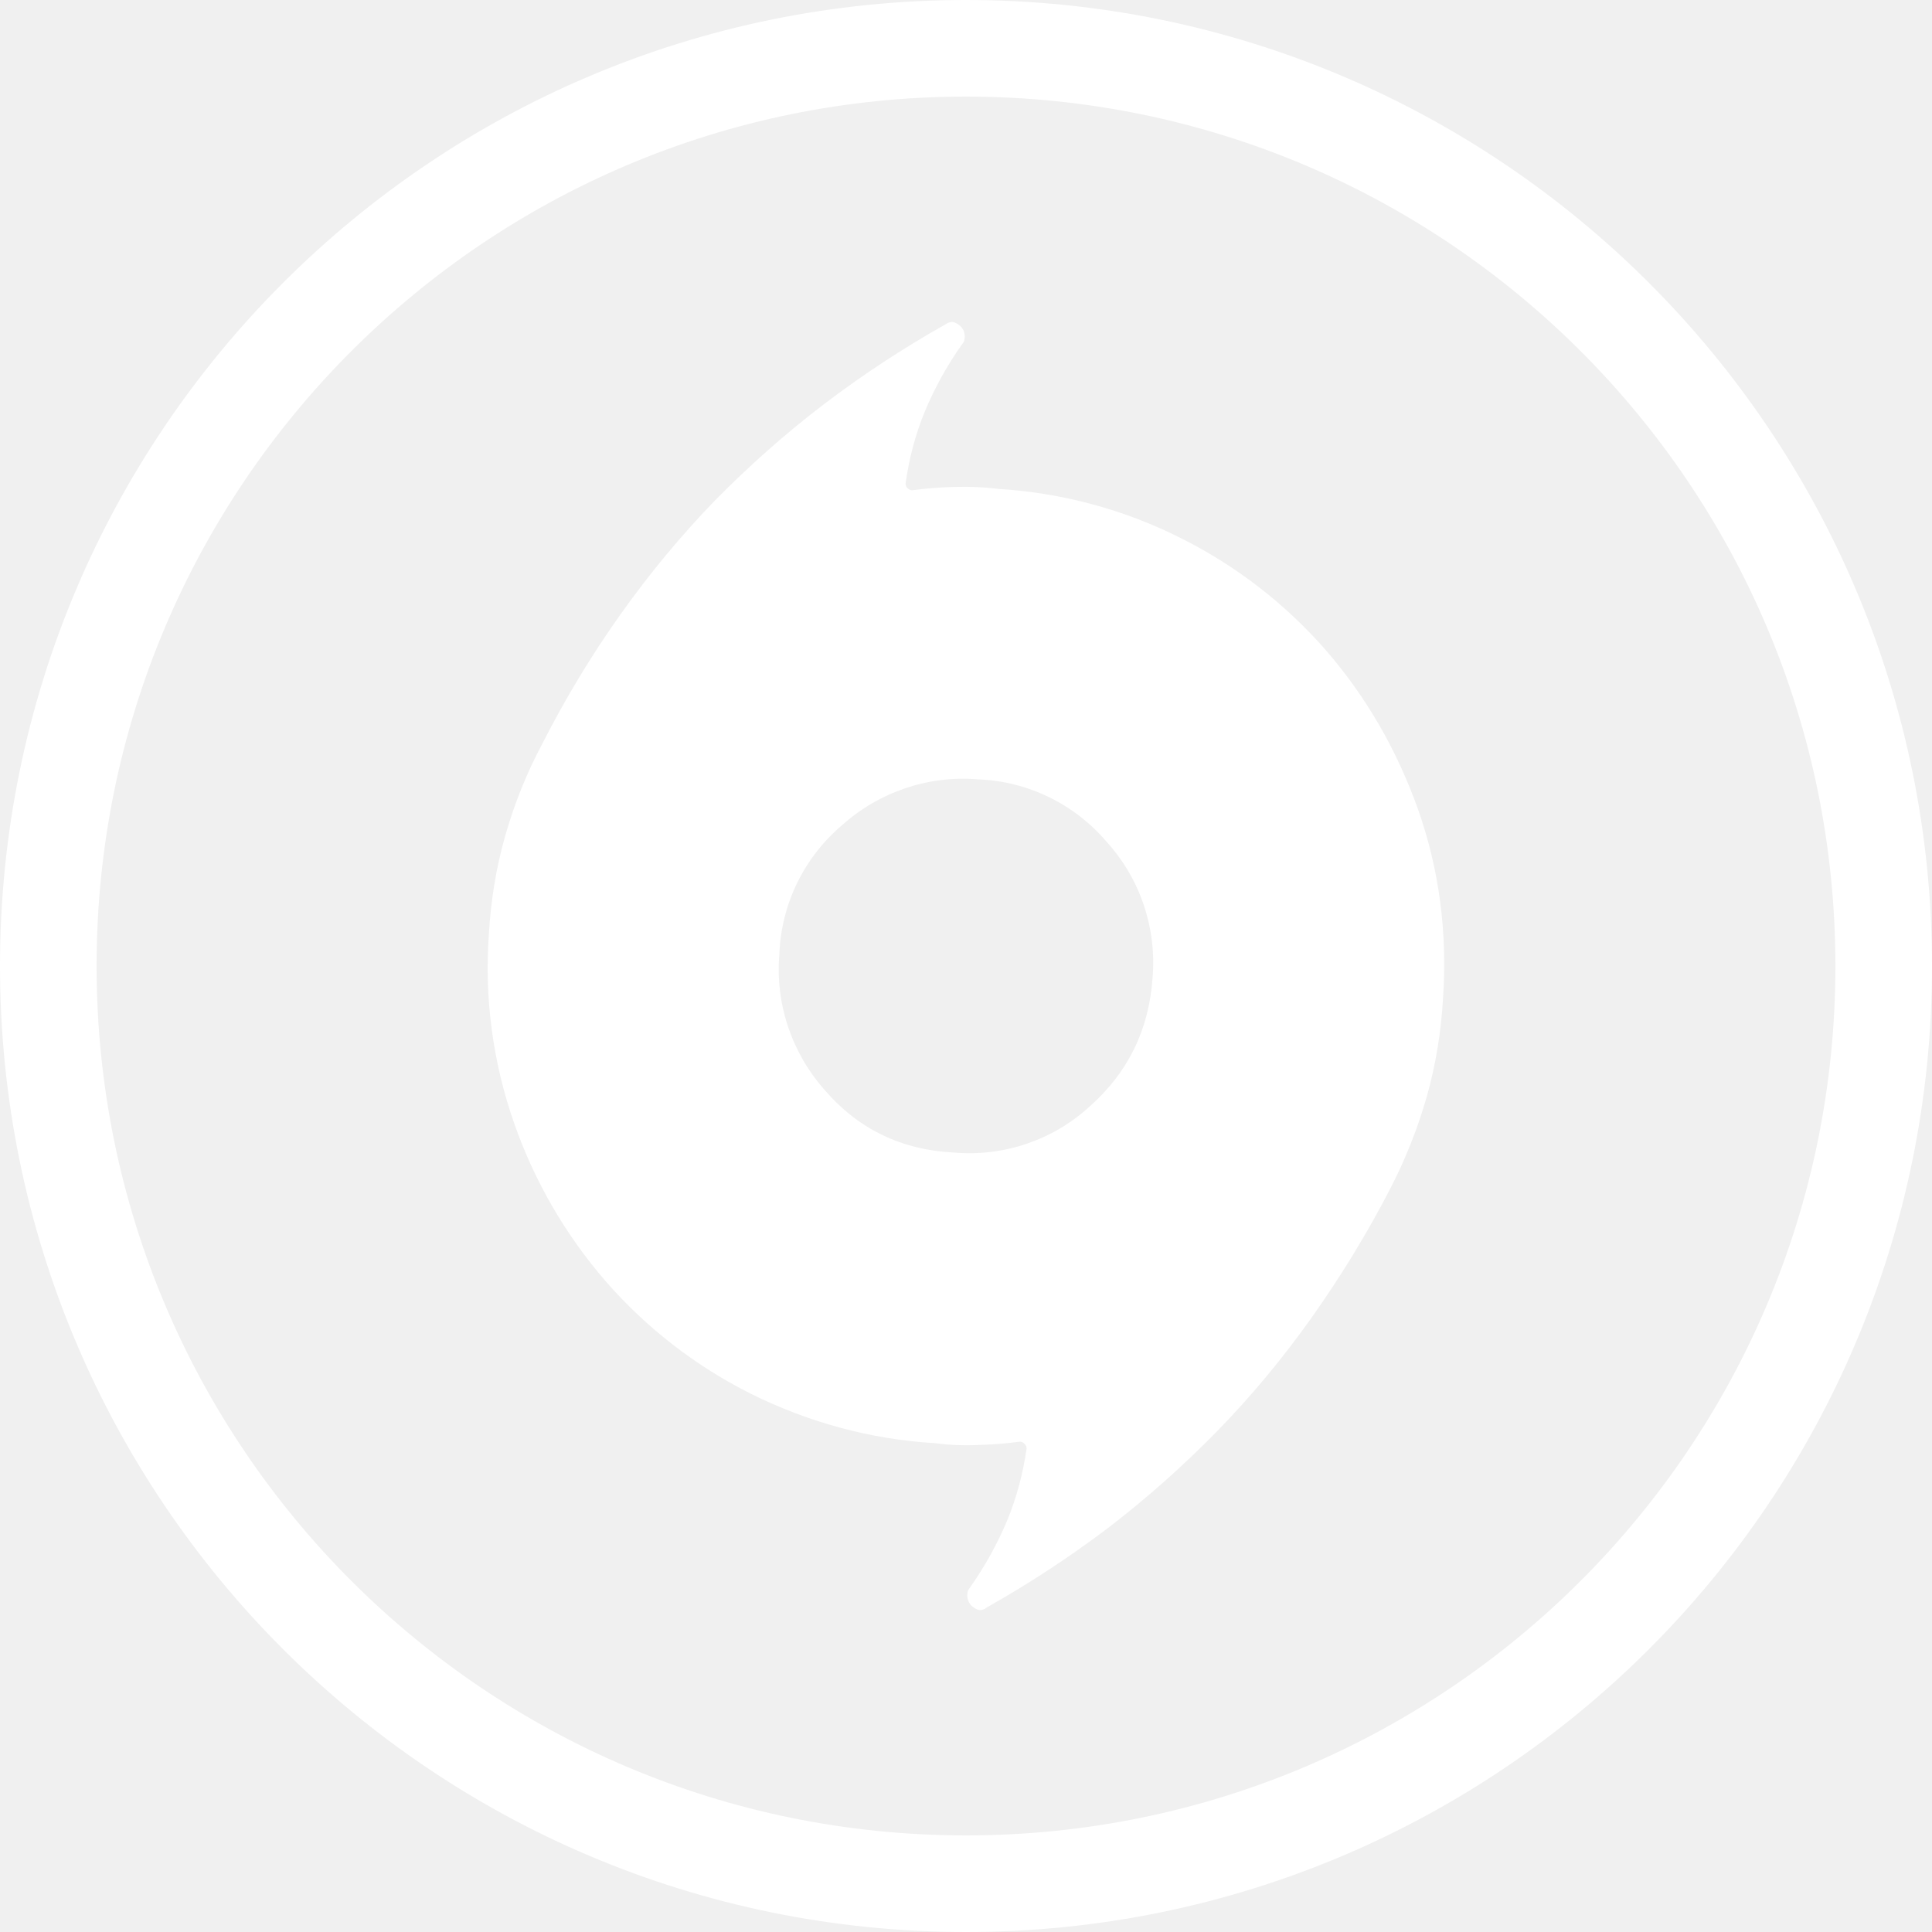
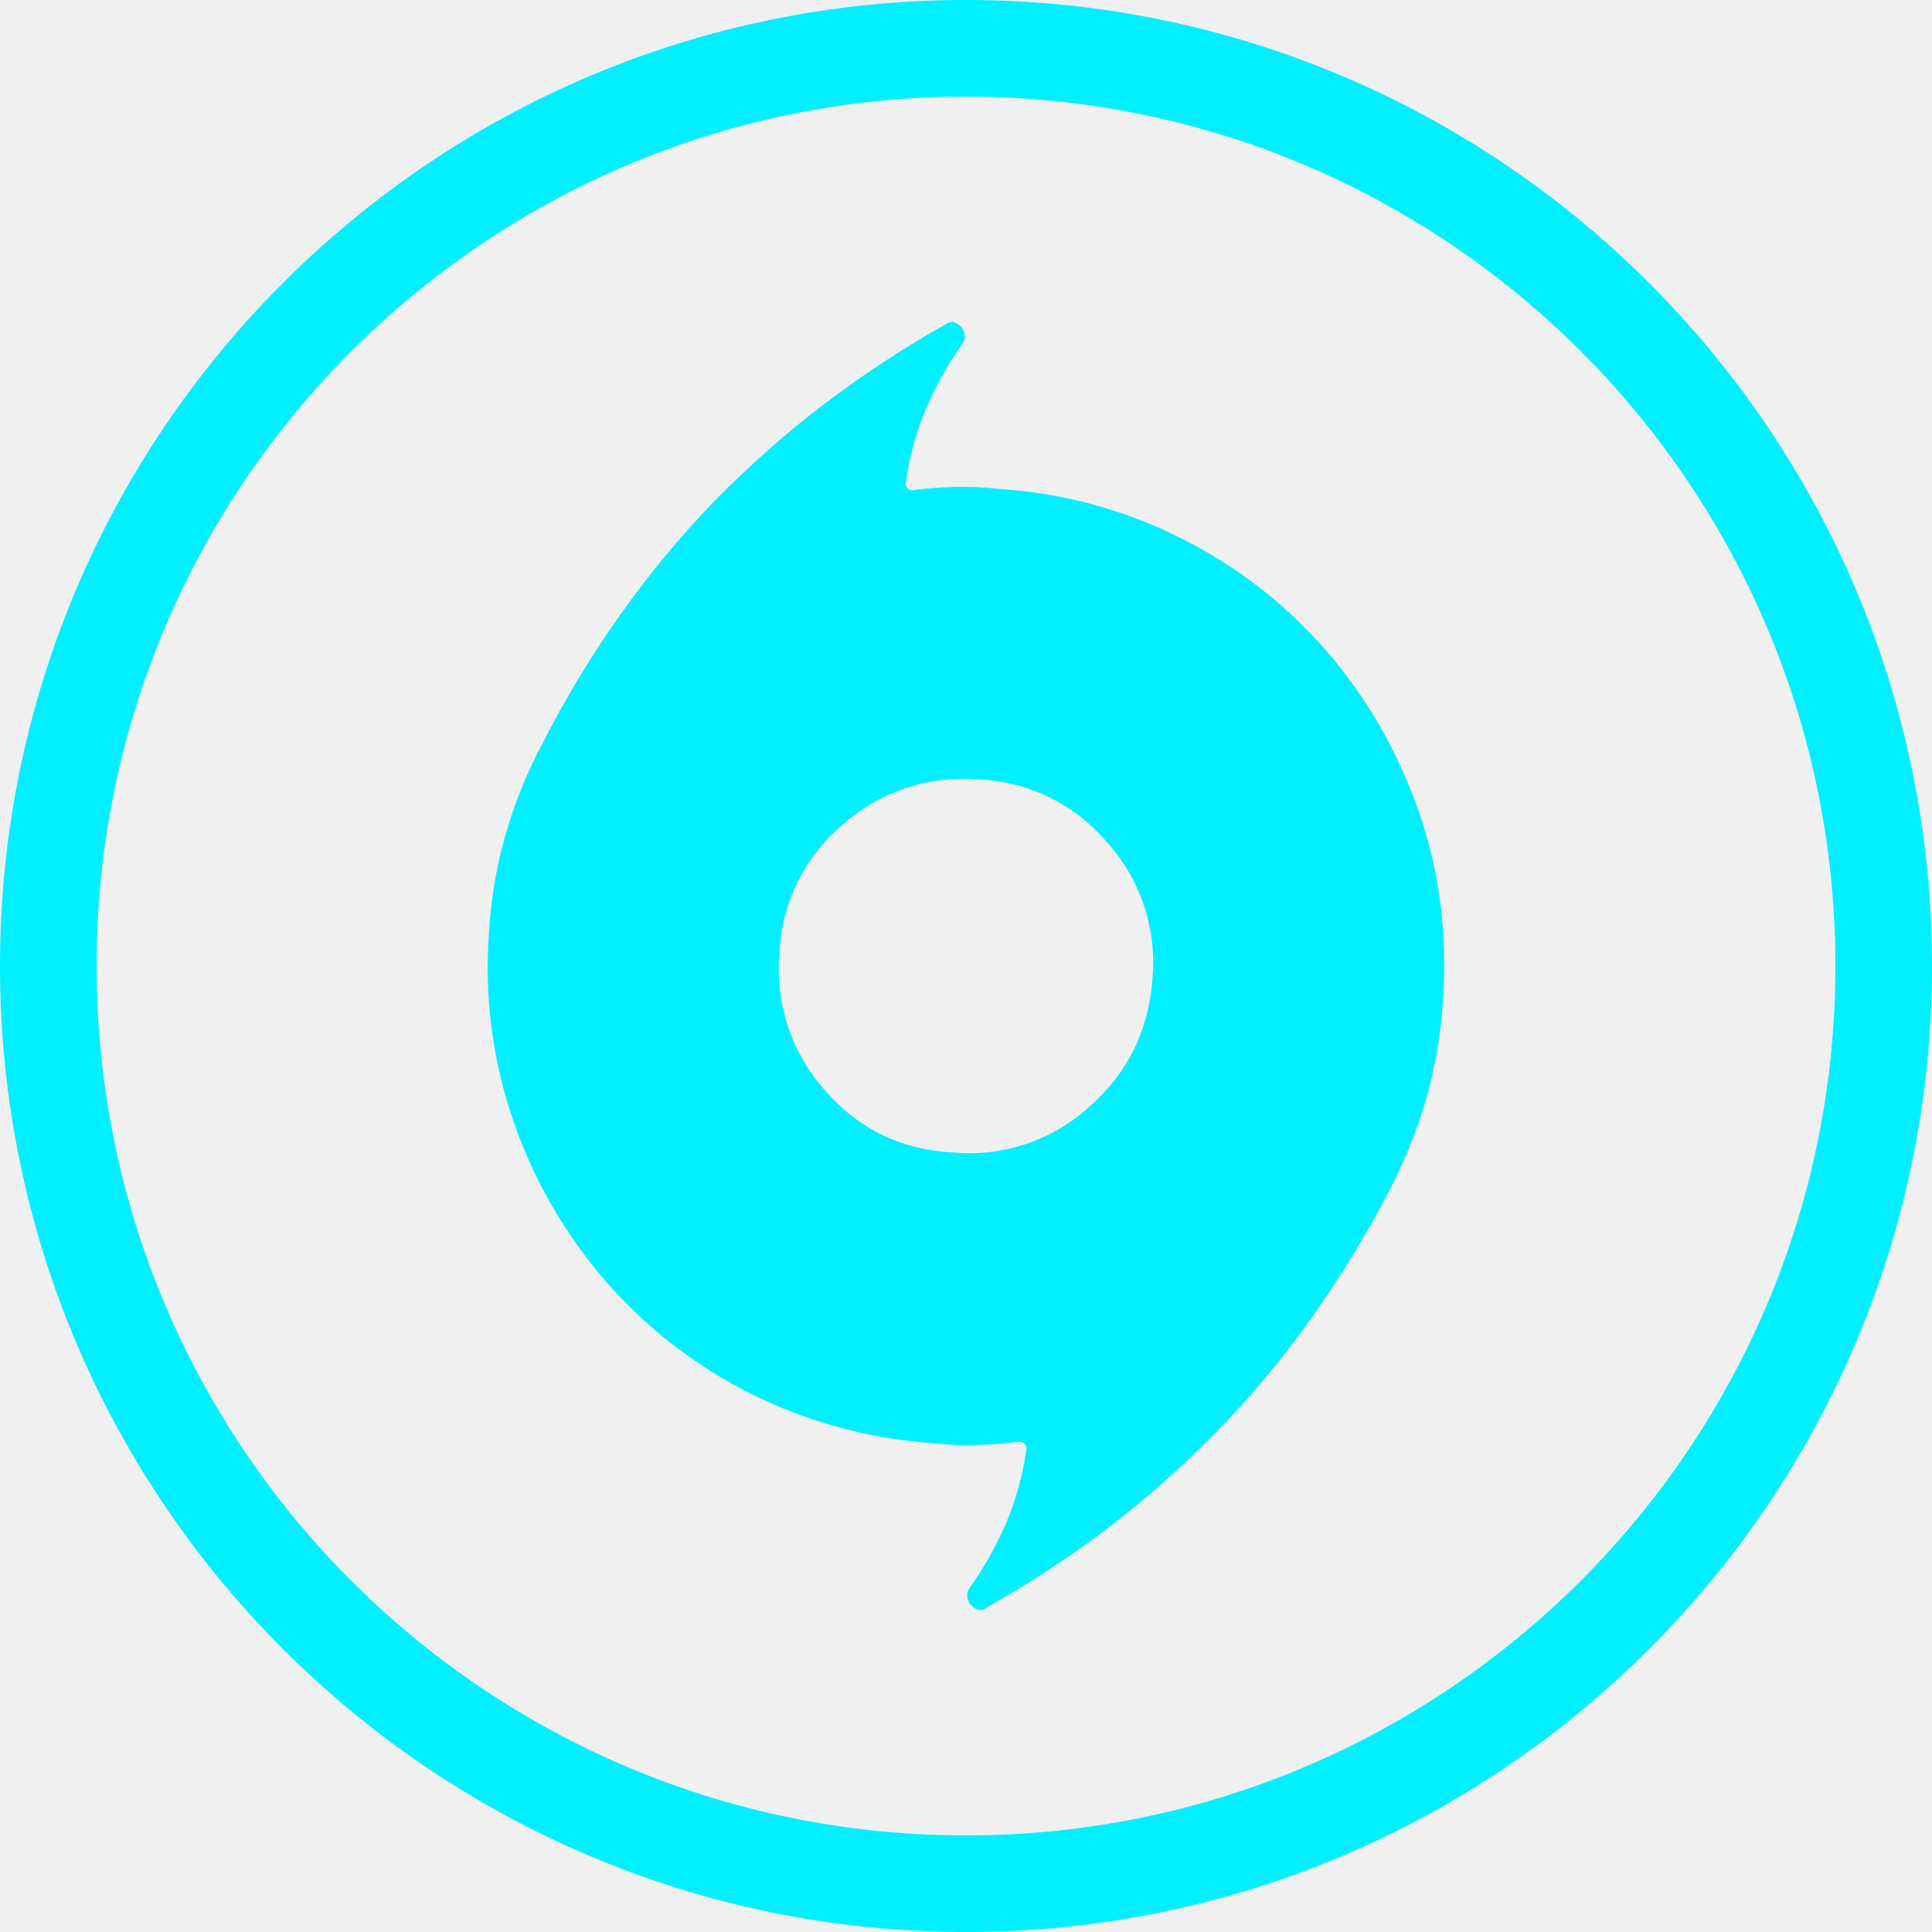
<svg xmlns="http://www.w3.org/2000/svg" width="30" height="30" viewBox="0 0 30 30" fill="none">
  <g clip-path="url(#clip0_132_1272)">
-     <path d="M15.491 7.591C16.481 7.65 17.451 7.91 18.336 8.356C19.196 8.786 19.961 9.378 20.592 10.101C21.217 10.824 21.692 11.648 22.021 12.572C22.346 13.496 22.476 14.469 22.408 15.492C22.379 16.019 22.294 16.534 22.154 17.032C22.014 17.52 21.826 17.996 21.591 18.451C21.227 19.157 20.816 19.825 20.367 20.46C19.918 21.091 19.43 21.681 18.899 22.224C18.366 22.768 17.802 23.269 17.203 23.728C16.604 24.181 15.979 24.591 15.325 24.959L15.296 24.981C15.266 24.994 15.237 25.004 15.204 25.001C15.152 24.988 15.107 24.958 15.071 24.919C15.038 24.877 15.019 24.825 15.019 24.776C15.019 24.75 15.022 24.727 15.029 24.704C15.039 24.685 15.048 24.669 15.061 24.652C15.293 24.324 15.481 23.982 15.634 23.624C15.784 23.262 15.885 22.885 15.941 22.491C15.941 22.464 15.928 22.439 15.908 22.419C15.892 22.399 15.863 22.386 15.836 22.386C15.618 22.416 15.397 22.432 15.176 22.438C14.954 22.448 14.733 22.438 14.511 22.409C13.522 22.35 12.552 22.086 11.663 21.644C10.804 21.214 10.039 20.622 9.408 19.899C8.779 19.173 8.294 18.336 7.979 17.428C7.653 16.491 7.52 15.501 7.591 14.508C7.621 13.981 7.705 13.466 7.848 12.968C7.991 12.47 8.177 12.008 8.411 11.568C8.776 10.849 9.186 10.172 9.635 9.54C10.084 8.908 10.572 8.319 11.1 7.773C11.634 7.232 12.197 6.731 12.796 6.275C13.396 5.819 14.02 5.409 14.674 5.041L14.704 5.022C14.733 5.006 14.762 4.999 14.795 4.999C14.851 5.013 14.896 5.042 14.929 5.081C14.964 5.123 14.981 5.169 14.981 5.227C14.981 5.249 14.977 5.273 14.971 5.295C14.964 5.314 14.951 5.331 14.938 5.347C14.71 5.669 14.518 6.014 14.365 6.379C14.215 6.74 14.117 7.114 14.062 7.508C14.062 7.538 14.072 7.56 14.092 7.58C14.111 7.6 14.137 7.613 14.164 7.613C14.382 7.583 14.603 7.567 14.824 7.561C15.053 7.554 15.271 7.564 15.492 7.59L15.491 7.591ZM14.818 17.897C15.586 17.962 16.348 17.705 16.917 17.184C17.519 16.653 17.841 15.986 17.897 15.185C17.962 14.41 17.705 13.645 17.184 13.072C16.683 12.483 15.956 12.129 15.185 12.102C14.414 12.037 13.649 12.298 13.072 12.816C12.483 13.317 12.129 14.043 12.102 14.818C12.037 15.589 12.294 16.351 12.809 16.93C13.329 17.532 14 17.858 14.818 17.897Z" fill="white" />
+     <path d="M15.491 7.591C16.481 7.65 17.451 7.91 18.336 8.356C19.196 8.786 19.961 9.378 20.592 10.101C21.217 10.824 21.692 11.648 22.021 12.572C22.346 13.496 22.476 14.469 22.408 15.492C22.379 16.019 22.294 16.534 22.154 17.032C22.014 17.52 21.826 17.996 21.591 18.451C21.227 19.157 20.816 19.825 20.367 20.46C19.918 21.091 19.43 21.681 18.899 22.224C18.366 22.768 17.802 23.269 17.203 23.728C16.604 24.181 15.979 24.591 15.325 24.959L15.296 24.981C15.266 24.994 15.237 25.004 15.204 25.001C15.152 24.988 15.107 24.958 15.071 24.919C15.038 24.877 15.019 24.825 15.019 24.776C15.019 24.75 15.022 24.727 15.029 24.704C15.039 24.685 15.048 24.669 15.061 24.652C15.293 24.324 15.481 23.982 15.634 23.624C15.784 23.262 15.885 22.885 15.941 22.491C15.941 22.464 15.928 22.439 15.908 22.419C15.892 22.399 15.863 22.386 15.836 22.386C15.618 22.416 15.397 22.432 15.176 22.438C14.954 22.448 14.733 22.438 14.511 22.409C13.522 22.35 12.552 22.086 11.663 21.644C10.804 21.214 10.039 20.622 9.408 19.899C8.779 19.173 8.294 18.336 7.979 17.428C7.653 16.491 7.52 15.501 7.591 14.508C7.621 13.981 7.705 13.466 7.848 12.968C7.991 12.47 8.177 12.008 8.411 11.568C8.776 10.849 9.186 10.172 9.635 9.54C10.084 8.908 10.572 8.319 11.1 7.773C11.634 7.232 12.197 6.731 12.796 6.275C13.396 5.819 14.02 5.409 14.674 5.041L14.704 5.022C14.733 5.006 14.762 4.999 14.795 4.999C14.851 5.013 14.896 5.042 14.929 5.081C14.964 5.123 14.981 5.169 14.981 5.227C14.981 5.249 14.977 5.273 14.971 5.295C14.964 5.314 14.951 5.331 14.938 5.347C14.71 5.669 14.518 6.014 14.365 6.379C14.215 6.74 14.117 7.114 14.062 7.508C14.062 7.538 14.072 7.56 14.092 7.58C14.111 7.6 14.137 7.613 14.164 7.613C14.382 7.583 14.603 7.567 14.824 7.561C15.053 7.554 15.271 7.564 15.492 7.59L15.491 7.591ZM14.818 17.897C15.586 17.962 16.348 17.705 16.917 17.184C17.519 16.653 17.841 15.986 17.897 15.185C17.962 14.41 17.705 13.645 17.184 13.072C16.683 12.483 15.956 12.129 15.185 12.102C14.414 12.037 13.649 12.298 13.072 12.816C12.483 13.317 12.129 14.043 12.102 14.818C12.037 15.589 12.294 16.351 12.809 16.93C13.329 17.532 14 17.858 14.818 17.897Z" fill="#00F0FF" />
  </g>
-   <rect x="0.75" y="0.75" width="28.5" height="28.5" rx="14.25" stroke="white" stroke-width="1.5" />
+   <rect x="0.75" y="0.75" width="28.5" height="28.5" rx="14.25" stroke="#00F0FF" stroke-width="1.5" />
  <defs>
    <clipPath id="clip0_132_1272">
      <rect width="20" height="20" fill="white" transform="translate(5 5)" />
    </clipPath>
  </defs>
</svg>
